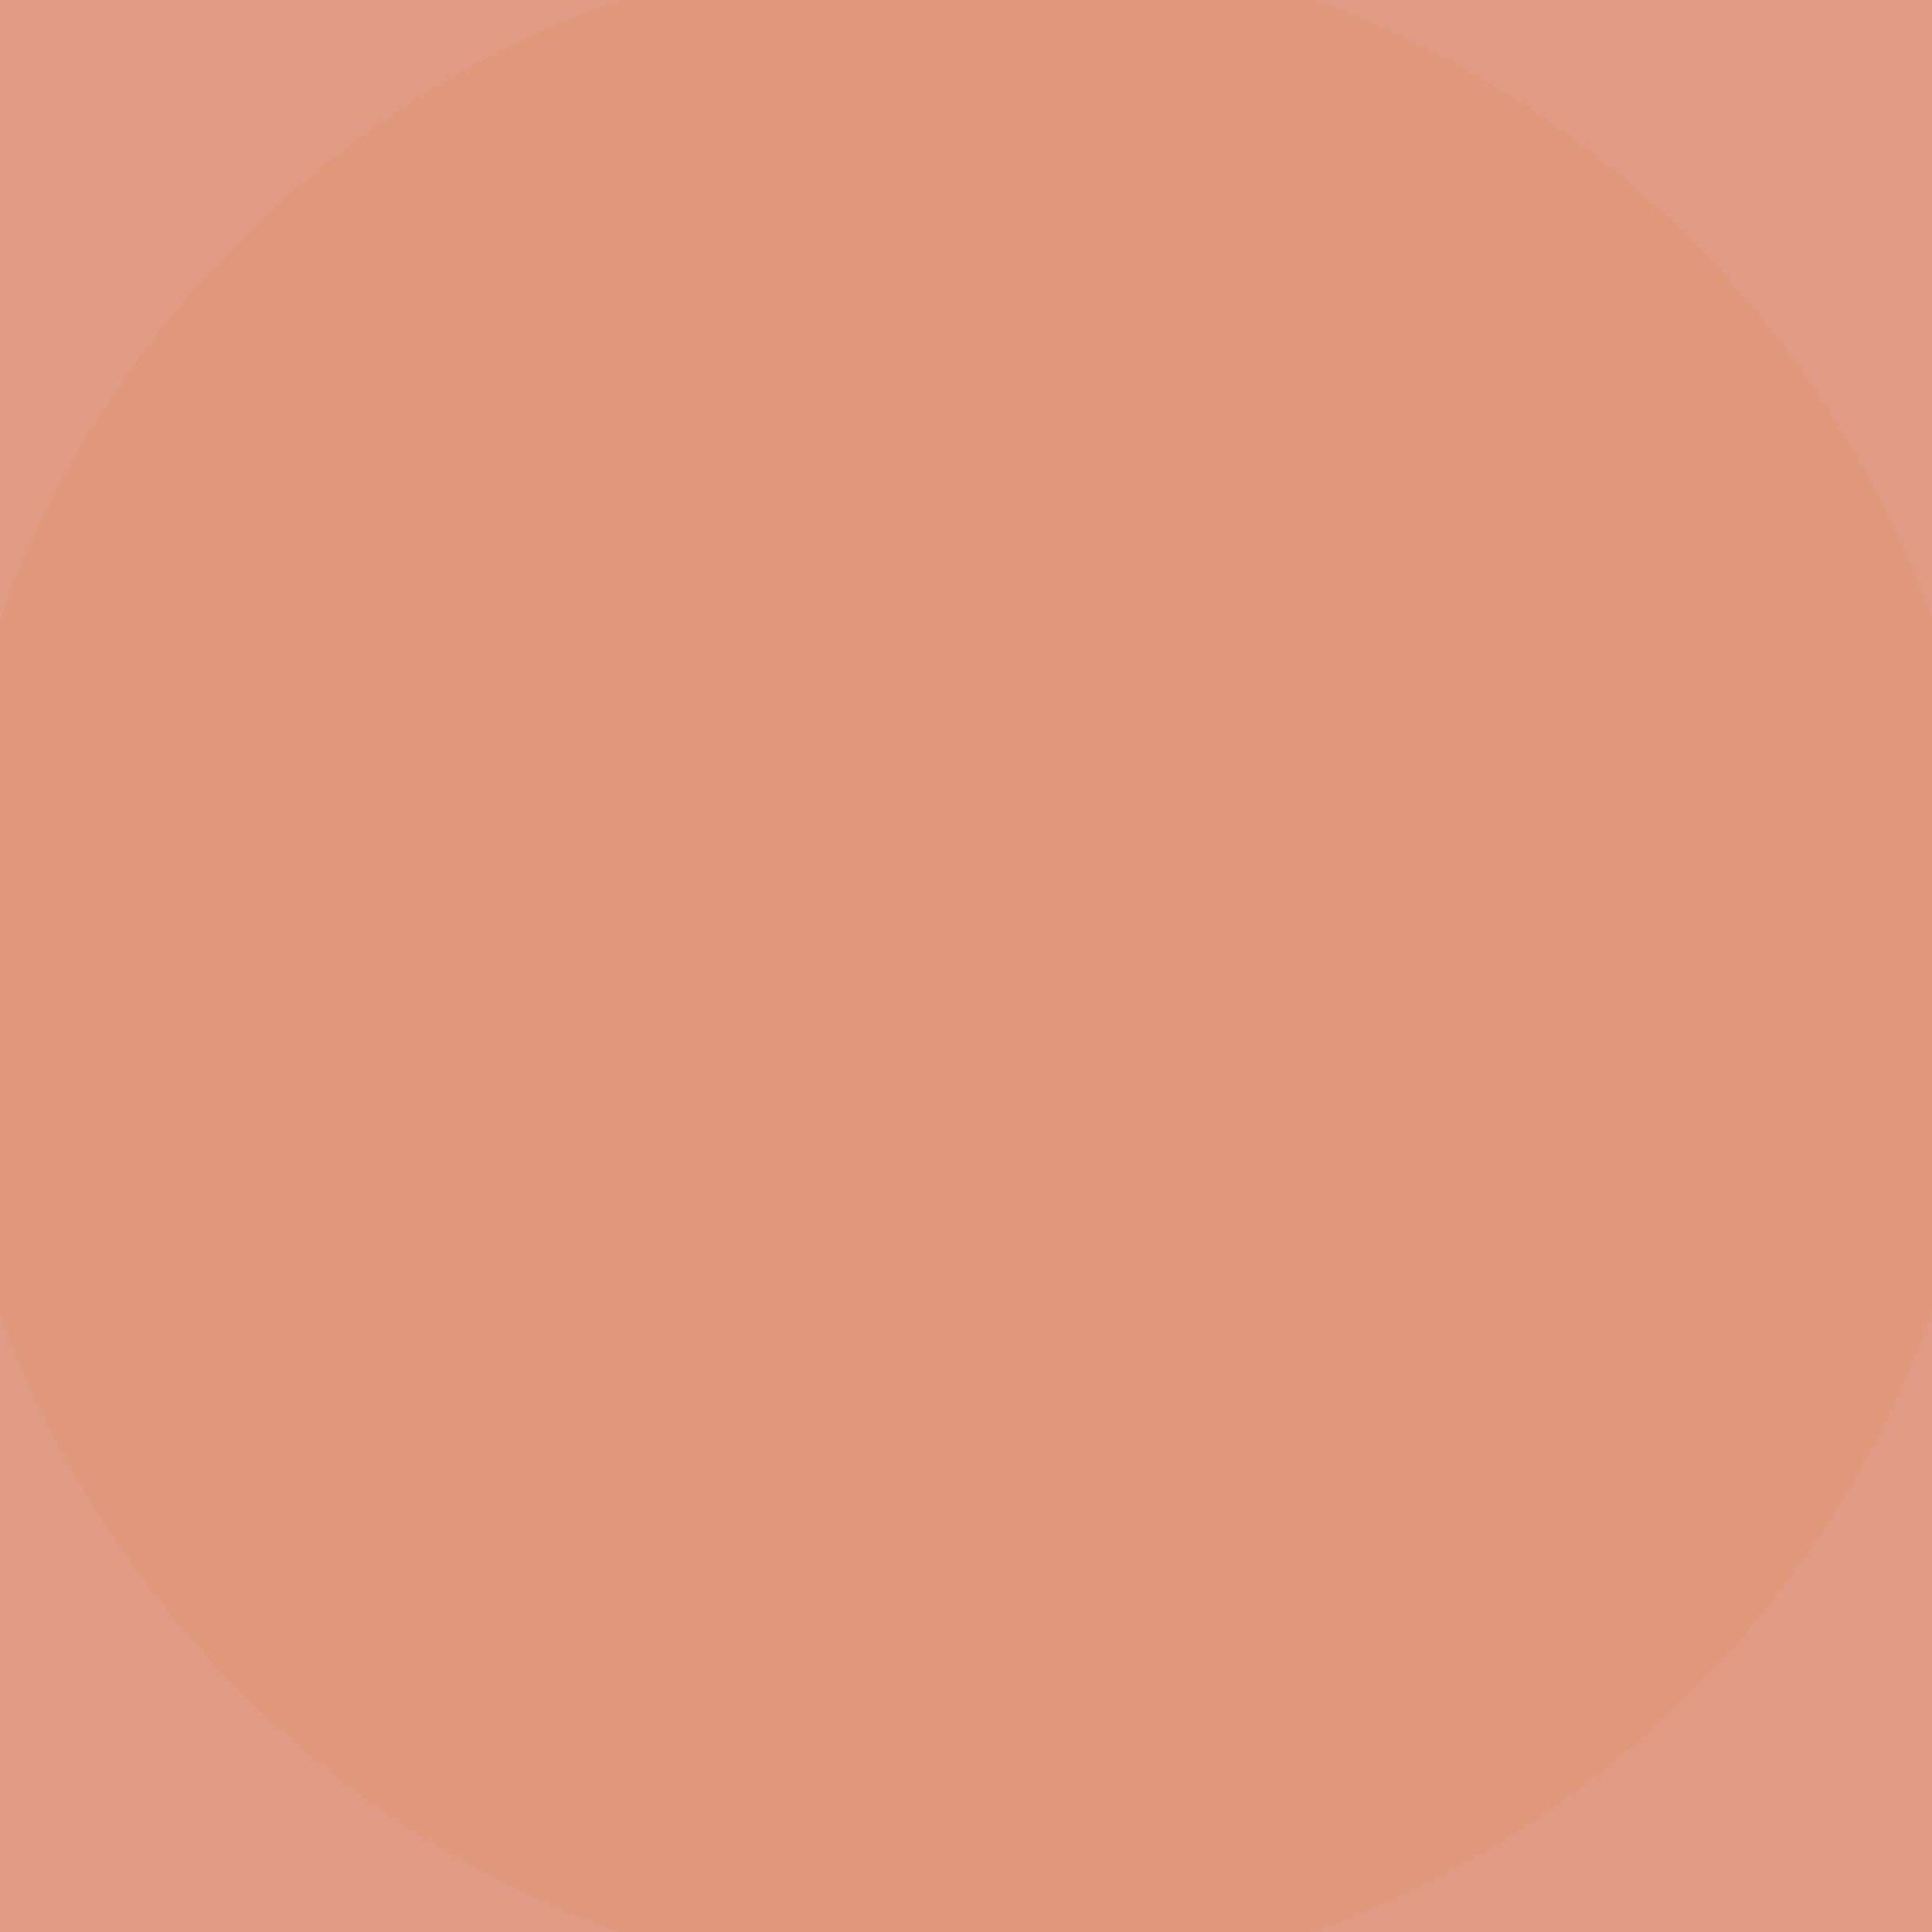
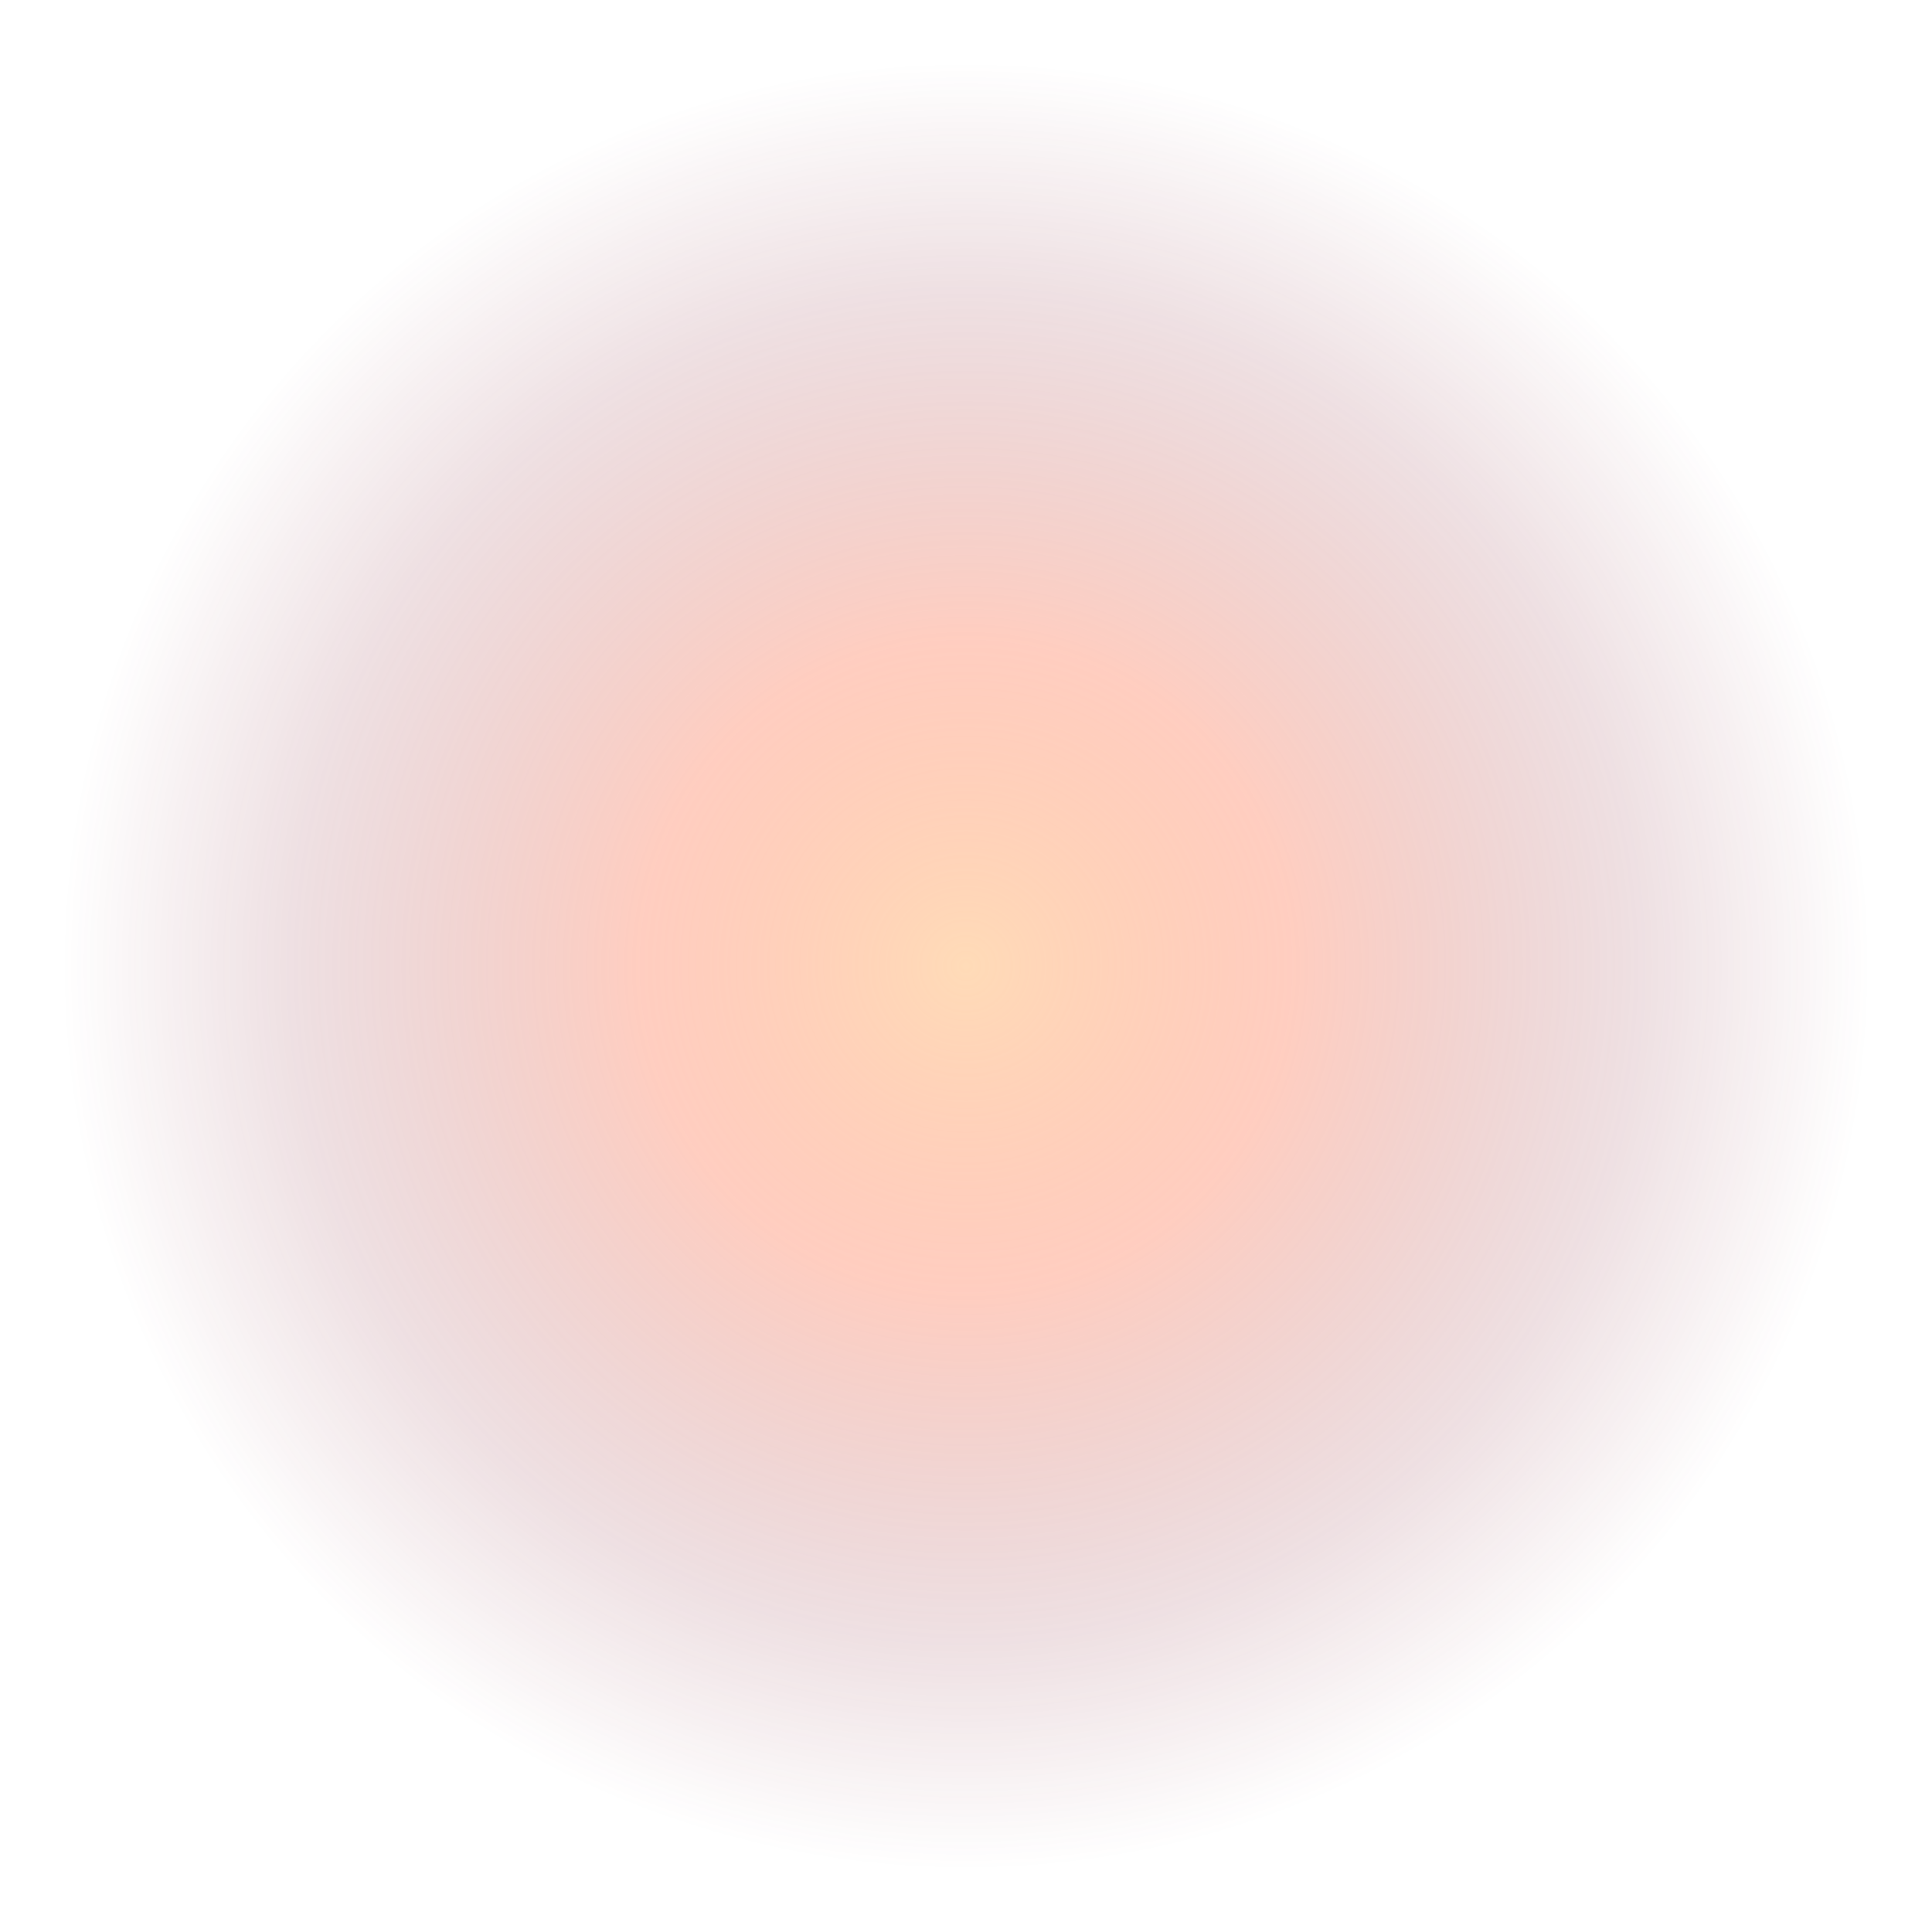
<svg xmlns="http://www.w3.org/2000/svg" width="96" height="96" viewBox="0 0 96 96">
-   <circle cx="48" cy="48" r="51" fill="#fff6c8" opacity=".55" />
-   <circle cx="48" cy="48" r="71" fill="#ff7a2f" opacity=".45" />
-   <circle cx="48" cy="48" r="96" fill="#832433" opacity=".25" />
+   <defs>
+     <radialGradient id="g">
+       <stop offset="0" stop-color="#ffb46a" stop-opacity=".48" />
+       <stop offset=".36" stop-color="#ff643a" stop-opacity=".32" />
+       <stop offset=".75" stop-color="#8a2436" stop-opacity=".14" />
+       <stop offset="1" stop-color="#7c1f33" stop-opacity="0" />
+     </radialGradient>
+   </defs>
+   <circle cx="48" cy="48" r="45" fill="url(#g)" />
</svg>
